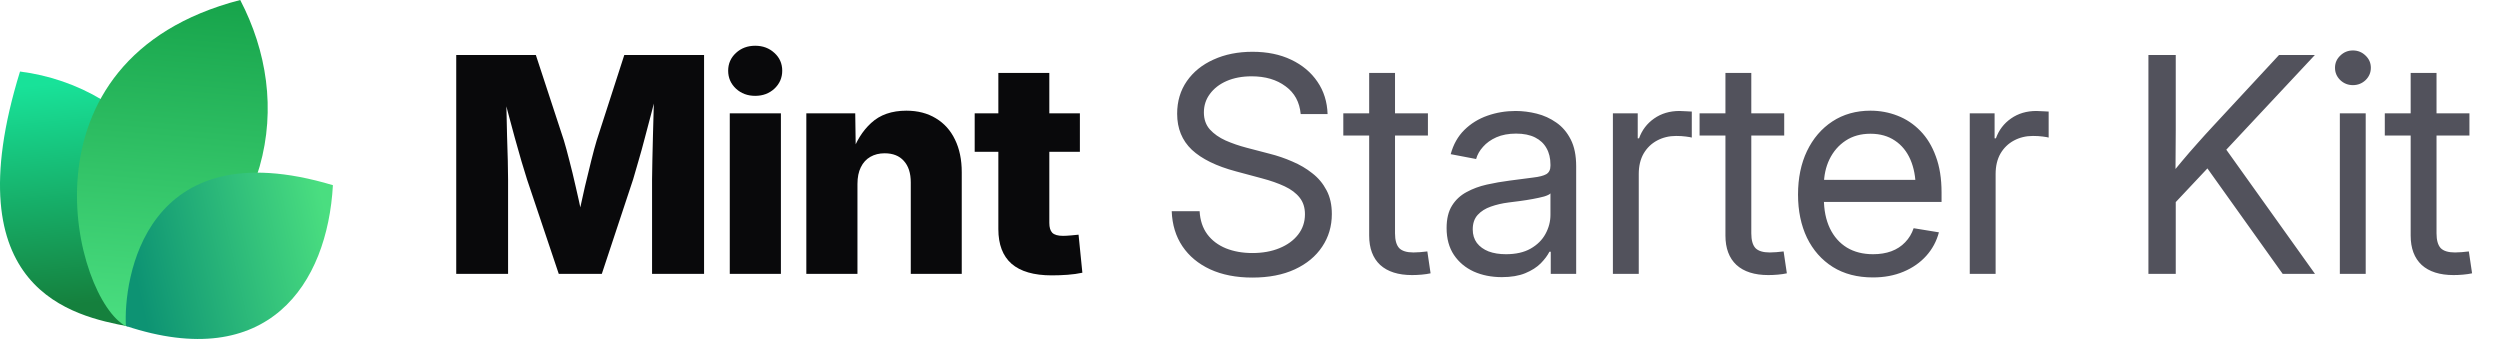
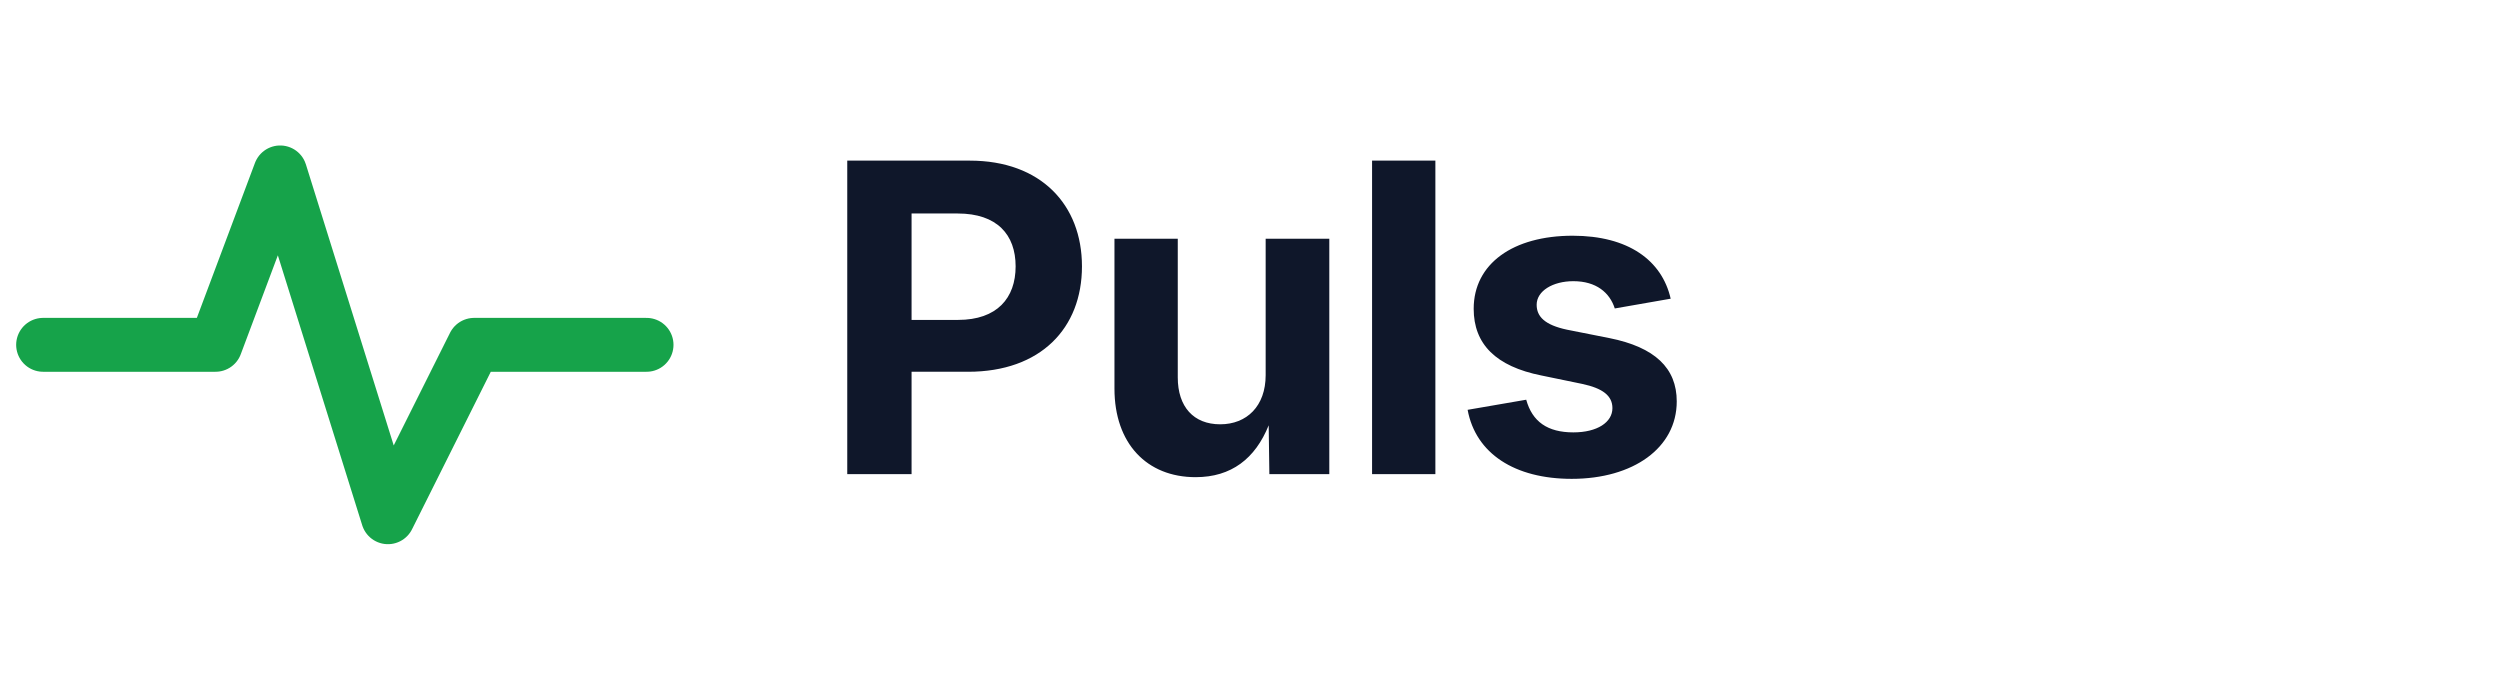
- <svg xmlns="http://www.w3.org/2000/svg" width="177" height="24" viewBox="0 0 177 24" fill="none">
-   <path d="M9.061 23.108C5.268 22.377 -3.391 20.627 1.417 5.064C9.634 6.099 16.973 14.064 9.061 23.108Z" fill="url(#paint0_linear_17557_2020)" />
-   <path d="M8.919 23.094C5.276 21.222 0.784 4.209 17.007 0C20.757 7.193 19.621 16.545 8.919 23.094Z" fill="url(#paint1_linear_17557_2020)" />
-   <path d="M8.914 23.079C8.735 19.882 10.159 9.085 23.57 13.111C23.181 20.123 18.984 26.418 8.914 23.079Z" fill="url(#paint2_linear_17557_2020)" />
-   <path d="M32.301 19.392V3.894H37.938L39.925 9.948C40.036 10.315 40.164 10.787 40.31 11.362C40.462 11.938 40.611 12.552 40.757 13.204C40.91 13.855 41.048 14.483 41.173 15.086C41.305 15.682 41.412 16.192 41.495 16.615H40.695C40.771 16.192 40.871 15.682 40.996 15.086C41.128 14.49 41.267 13.866 41.412 13.214C41.565 12.562 41.714 11.948 41.86 11.373C42.005 10.79 42.133 10.315 42.244 9.948L44.2 3.894H49.848V19.392H46.166V12.704C46.166 12.357 46.173 11.917 46.187 11.383C46.2 10.849 46.214 10.27 46.228 9.646C46.249 9.022 46.266 8.391 46.28 7.753C46.301 7.115 46.311 6.519 46.311 5.964H46.623C46.485 6.561 46.332 7.181 46.166 7.826C45.999 8.471 45.833 9.102 45.666 9.719C45.507 10.336 45.351 10.901 45.198 11.414C45.053 11.928 44.928 12.357 44.824 12.704L42.608 19.392H39.561L37.314 12.704C37.203 12.357 37.072 11.928 36.919 11.414C36.773 10.901 36.614 10.34 36.441 9.729C36.274 9.112 36.104 8.481 35.931 7.836C35.764 7.192 35.608 6.567 35.463 5.964H35.827C35.834 6.512 35.844 7.105 35.858 7.743C35.872 8.374 35.886 9.005 35.9 9.636C35.92 10.26 35.938 10.839 35.952 11.373C35.965 11.907 35.972 12.351 35.972 12.704V19.392H32.301ZM51.668 19.392V8.024H55.288V19.392H51.668ZM53.468 6.786C52.927 6.786 52.473 6.616 52.105 6.276C51.738 5.93 51.554 5.507 51.554 5.007C51.554 4.508 51.738 4.088 52.105 3.749C52.473 3.409 52.927 3.239 53.468 3.239C54.009 3.239 54.463 3.409 54.83 3.749C55.198 4.082 55.382 4.501 55.382 5.007C55.382 5.507 55.198 5.93 54.83 6.276C54.463 6.616 54.009 6.786 53.468 6.786ZM60.708 13.027V19.392H57.088V8.024H60.551L60.593 10.967H60.281C60.593 10.024 61.061 9.268 61.685 8.7C62.309 8.124 63.138 7.836 64.171 7.836C64.975 7.836 65.672 8.017 66.262 8.377C66.851 8.731 67.302 9.234 67.614 9.885C67.933 10.537 68.092 11.307 68.092 12.194V19.392H64.483V12.912C64.483 12.26 64.32 11.754 63.994 11.394C63.675 11.033 63.221 10.853 62.632 10.853C62.25 10.853 61.914 10.936 61.623 11.102C61.332 11.269 61.106 11.515 60.947 11.841C60.787 12.16 60.708 12.555 60.708 13.027ZM76.456 8.024V10.749H69.008V8.024H76.456ZM70.683 5.163H74.292V15.783C74.292 16.102 74.361 16.334 74.5 16.48C74.646 16.625 74.899 16.698 75.259 16.698C75.405 16.698 75.596 16.688 75.831 16.667C76.074 16.646 76.251 16.629 76.362 16.615L76.632 19.309C76.313 19.378 75.963 19.427 75.582 19.455C75.207 19.482 74.836 19.496 74.469 19.496C73.2 19.496 72.25 19.222 71.619 18.674C70.995 18.127 70.683 17.308 70.683 16.22V5.163Z" fill="#09090B" />
-   <path d="M88.667 19.652C87.523 19.652 86.528 19.458 85.682 19.07C84.843 18.681 84.188 18.137 83.716 17.437C83.245 16.736 82.992 15.908 82.957 14.951H84.933C84.968 15.596 85.148 16.14 85.474 16.584C85.8 17.021 86.24 17.354 86.795 17.582C87.35 17.804 87.974 17.915 88.667 17.915C89.388 17.915 90.026 17.801 90.581 17.572C91.143 17.343 91.583 17.024 91.902 16.615C92.228 16.199 92.391 15.717 92.391 15.169C92.391 14.698 92.266 14.306 92.017 13.994C91.767 13.675 91.413 13.408 90.956 13.193C90.498 12.978 89.954 12.787 89.323 12.621L87.502 12.132C86.123 11.765 85.082 11.255 84.382 10.603C83.689 9.944 83.342 9.095 83.342 8.055C83.342 7.174 83.571 6.404 84.028 5.746C84.486 5.087 85.117 4.577 85.921 4.217C86.726 3.849 87.645 3.666 88.678 3.666C89.718 3.666 90.63 3.853 91.413 4.227C92.204 4.602 92.824 5.122 93.275 5.787C93.726 6.446 93.965 7.209 93.993 8.076H92.089C92.013 7.23 91.656 6.574 91.018 6.11C90.387 5.638 89.586 5.403 88.615 5.403C87.95 5.403 87.36 5.513 86.847 5.735C86.341 5.957 85.946 6.262 85.661 6.651C85.377 7.032 85.235 7.469 85.235 7.961C85.235 8.447 85.377 8.849 85.661 9.168C85.946 9.48 86.317 9.74 86.774 9.948C87.232 10.149 87.724 10.319 88.251 10.457L89.884 10.884C90.439 11.023 90.977 11.206 91.496 11.435C92.023 11.657 92.495 11.934 92.911 12.267C93.334 12.593 93.67 12.995 93.92 13.474C94.17 13.945 94.294 14.504 94.294 15.149C94.294 16.015 94.066 16.788 93.608 17.468C93.157 18.148 92.512 18.681 91.673 19.07C90.834 19.458 89.832 19.652 88.667 19.652ZM101.097 8.024V9.594H95.106V8.024H101.097ZM96.937 5.163H98.767V16.521C98.767 17 98.865 17.347 99.059 17.562C99.26 17.77 99.6 17.874 100.078 17.874C100.21 17.874 100.366 17.867 100.546 17.853C100.733 17.832 100.903 17.815 101.056 17.801L101.285 19.351C101.097 19.392 100.886 19.423 100.65 19.444C100.414 19.465 100.189 19.475 99.974 19.475C98.996 19.475 98.244 19.236 97.717 18.758C97.197 18.272 96.937 17.579 96.937 16.677V5.163ZM106.33 19.621C105.595 19.621 104.932 19.489 104.343 19.226C103.754 18.955 103.285 18.564 102.939 18.05C102.592 17.53 102.419 16.896 102.419 16.147C102.419 15.495 102.547 14.965 102.804 14.556C103.06 14.146 103.403 13.828 103.833 13.599C104.263 13.363 104.742 13.186 105.269 13.068C105.796 12.95 106.333 12.857 106.881 12.787C107.574 12.69 108.132 12.617 108.555 12.569C108.978 12.52 109.287 12.441 109.481 12.33C109.675 12.212 109.772 12.014 109.772 11.737V11.654C109.772 11.203 109.679 10.815 109.492 10.489C109.311 10.163 109.041 9.91 108.68 9.729C108.32 9.549 107.872 9.459 107.338 9.459C106.805 9.459 106.34 9.546 105.945 9.719C105.556 9.892 105.241 10.118 104.998 10.395C104.755 10.665 104.593 10.953 104.509 11.258L102.71 10.915C102.897 10.222 103.22 9.65 103.677 9.199C104.135 8.748 104.679 8.412 105.31 8.19C105.941 7.968 106.607 7.857 107.307 7.857C107.8 7.857 108.295 7.92 108.795 8.044C109.301 8.169 109.765 8.381 110.188 8.679C110.611 8.97 110.951 9.369 111.208 9.875C111.464 10.374 111.593 11.005 111.593 11.768V19.392H109.793V17.822H109.7C109.568 18.085 109.363 18.359 109.086 18.643C108.809 18.921 108.444 19.153 107.994 19.34C107.543 19.527 106.988 19.621 106.33 19.621ZM106.621 17.998C107.321 17.998 107.904 17.867 108.368 17.603C108.84 17.333 109.19 16.986 109.419 16.563C109.654 16.133 109.772 15.682 109.772 15.211V13.692C109.703 13.769 109.554 13.841 109.325 13.911C109.096 13.973 108.829 14.032 108.524 14.088C108.226 14.143 107.921 14.192 107.609 14.233C107.304 14.275 107.033 14.309 106.798 14.337C106.354 14.393 105.938 14.49 105.549 14.628C105.168 14.76 104.86 14.954 104.624 15.211C104.388 15.467 104.27 15.811 104.27 16.241C104.27 16.615 104.367 16.934 104.561 17.198C104.762 17.461 105.04 17.662 105.393 17.801C105.747 17.933 106.156 17.998 106.621 17.998ZM114.193 19.392V8.024H115.951V9.792H116.045C116.253 9.209 116.61 8.741 117.116 8.388C117.622 8.034 118.219 7.857 118.905 7.857C119.058 7.857 119.217 7.864 119.384 7.878C119.55 7.885 119.682 7.892 119.779 7.899V9.74C119.716 9.719 119.578 9.695 119.363 9.667C119.155 9.639 118.922 9.625 118.666 9.625C118.174 9.625 117.726 9.733 117.324 9.948C116.922 10.163 116.603 10.471 116.367 10.874C116.138 11.276 116.024 11.758 116.024 12.319V19.392H114.193ZM126.322 8.024V9.594H120.33V8.024H126.322ZM122.161 5.163H123.992V16.521C123.992 17 124.089 17.347 124.283 17.562C124.484 17.77 124.824 17.874 125.302 17.874C125.434 17.874 125.59 17.867 125.77 17.853C125.958 17.832 126.127 17.815 126.28 17.801L126.509 19.351C126.322 19.392 126.11 19.423 125.874 19.444C125.639 19.465 125.413 19.475 125.198 19.475C124.221 19.475 123.468 19.236 122.941 18.758C122.421 18.272 122.161 17.579 122.161 16.677V5.163ZM132.604 19.642C131.502 19.642 130.555 19.396 129.765 18.903C128.974 18.404 128.364 17.714 127.934 16.834C127.511 15.946 127.3 14.927 127.3 13.775C127.3 12.611 127.511 11.584 127.934 10.697C128.364 9.802 128.964 9.102 129.734 8.596C130.51 8.089 131.408 7.836 132.428 7.836C133.1 7.836 133.738 7.954 134.341 8.19C134.952 8.426 135.489 8.783 135.954 9.261C136.425 9.74 136.793 10.343 137.056 11.071C137.327 11.792 137.462 12.645 137.462 13.63V14.296H128.433V12.735H136.463L135.631 13.297C135.631 12.541 135.506 11.876 135.257 11.3C135.007 10.725 134.643 10.277 134.165 9.958C133.686 9.632 133.107 9.469 132.428 9.469C131.748 9.469 131.162 9.632 130.67 9.958C130.177 10.284 129.796 10.725 129.526 11.279C129.262 11.827 129.13 12.441 129.13 13.12V14.046C129.13 14.864 129.273 15.572 129.557 16.168C129.841 16.757 130.243 17.211 130.763 17.53C131.283 17.842 131.901 17.998 132.615 17.998C133.093 17.998 133.523 17.929 133.905 17.79C134.293 17.645 134.619 17.433 134.882 17.156C135.153 16.879 135.354 16.546 135.486 16.157L137.275 16.449C137.108 17.08 136.81 17.634 136.38 18.113C135.95 18.591 135.413 18.966 134.768 19.236C134.123 19.507 133.402 19.642 132.604 19.642ZM139.459 19.392V8.024H141.217V9.792H141.311C141.519 9.209 141.876 8.741 142.382 8.388C142.888 8.034 143.485 7.857 144.171 7.857C144.324 7.857 144.483 7.864 144.649 7.878C144.816 7.885 144.948 7.892 145.045 7.899V9.74C144.982 9.719 144.844 9.695 144.629 9.667C144.421 9.639 144.188 9.625 143.932 9.625C143.439 9.625 142.992 9.733 142.59 9.948C142.188 10.163 141.869 10.471 141.633 10.874C141.404 11.276 141.29 11.758 141.29 12.319V19.392H139.459ZM153.429 14.961V12.715C153.783 12.257 154.136 11.82 154.49 11.404C154.844 10.981 155.204 10.565 155.572 10.156C155.939 9.74 156.314 9.327 156.695 8.918L161.355 3.894H163.893L157.277 10.967H157.184L153.429 14.961ZM152.108 19.392V3.894H154.043V9.241L154.022 12.559L154.043 13.505V19.392H152.108ZM161.615 19.392L155.967 11.477L157.173 9.969L163.903 19.392H161.615ZM165.661 19.392V8.024H167.492V19.392H165.661ZM166.587 6.027C166.24 6.027 165.942 5.909 165.692 5.673C165.443 5.43 165.318 5.139 165.318 4.799C165.318 4.459 165.443 4.172 165.692 3.936C165.942 3.693 166.24 3.572 166.587 3.572C166.934 3.572 167.232 3.693 167.482 3.936C167.731 4.172 167.856 4.459 167.856 4.799C167.856 5.139 167.731 5.43 167.482 5.673C167.232 5.909 166.934 6.027 166.587 6.027ZM174.836 8.024V9.594H168.844V8.024H174.836ZM170.675 5.163H172.506V16.521C172.506 17 172.603 17.347 172.797 17.562C172.998 17.77 173.338 17.874 173.816 17.874C173.948 17.874 174.104 17.867 174.284 17.853C174.472 17.832 174.641 17.815 174.794 17.801L175.023 19.351C174.836 19.392 174.624 19.423 174.388 19.444C174.153 19.465 173.927 19.475 173.712 19.475C172.735 19.475 171.982 19.236 171.455 18.758C170.935 18.272 170.675 17.579 170.675 16.677V5.163Z" fill="#52525C" />
-   <defs>
-     <linearGradient id="paint0_linear_17557_2020" x1="3.776" y1="5.916" x2="5.232" y2="21.559" gradientUnits="userSpaceOnUse">
-       <stop stop-color="#18E299" />
-       <stop offset="1" stop-color="#15803D" />
-     </linearGradient>
-     <linearGradient id="paint1_linear_17557_2020" x1="12.171" y1="-0.718" x2="10.19" y2="22.983" gradientUnits="userSpaceOnUse">
-       <stop stop-color="#16A34A" />
-       <stop offset="1" stop-color="#4ADE80" />
-     </linearGradient>
-     <linearGradient id="paint2_linear_17557_2020" x1="23.133" y1="15.353" x2="9.338" y2="18.52" gradientUnits="userSpaceOnUse">
-       <stop stop-color="#4ADE80" />
-       <stop offset="1" stop-color="#0D9373" />
-     </linearGradient>
-   </defs>
+ <svg xmlns="http://www.w3.org/2000/svg" width="116" height="32" viewBox="0 0 116 32" fill="none">
+   <path d="M2 16 H10 L13 8 L18 24 L22 16 H30" stroke="#16A34A" stroke-width="2.5" stroke-linecap="round" stroke-linejoin="round" fill="none" />
+   <text x="38" y="22" font-family="Inter, system-ui, -apple-system, Segoe UI, Roboto, sans-serif" font-size="20" font-weight="700" fill="#0F172A" letter-spacing="-0.5">Puls</text>
</svg>
